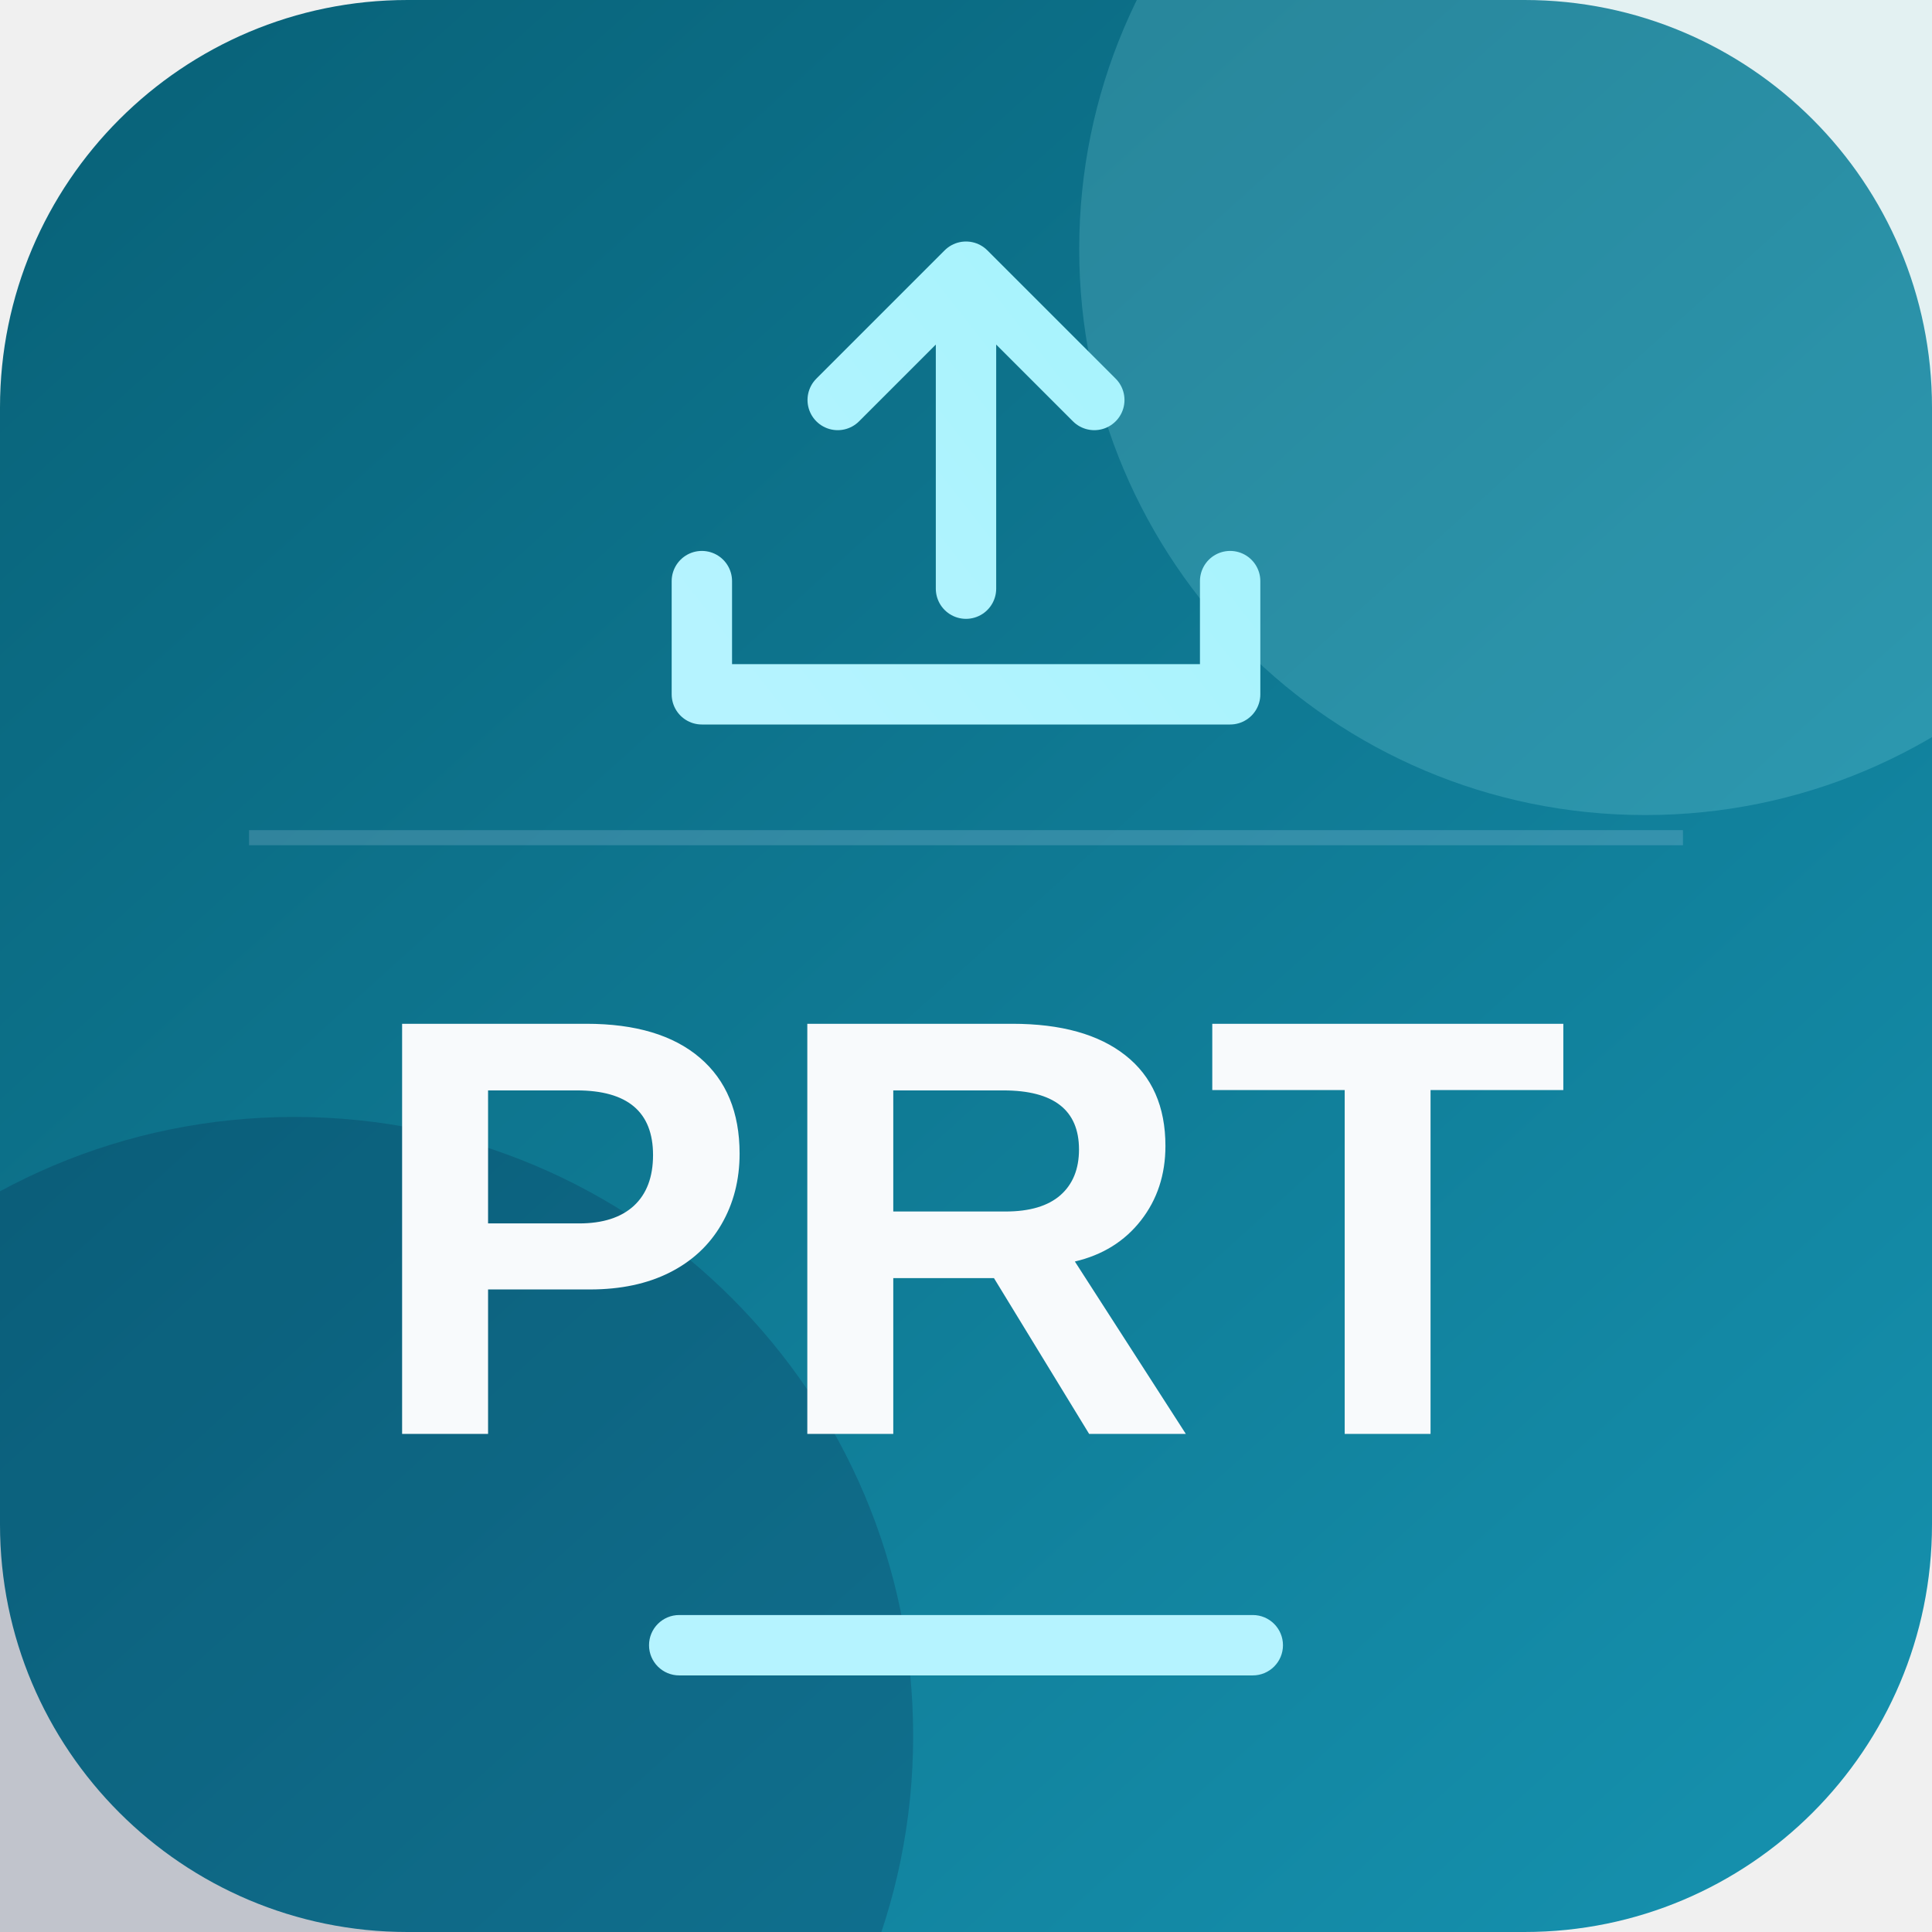
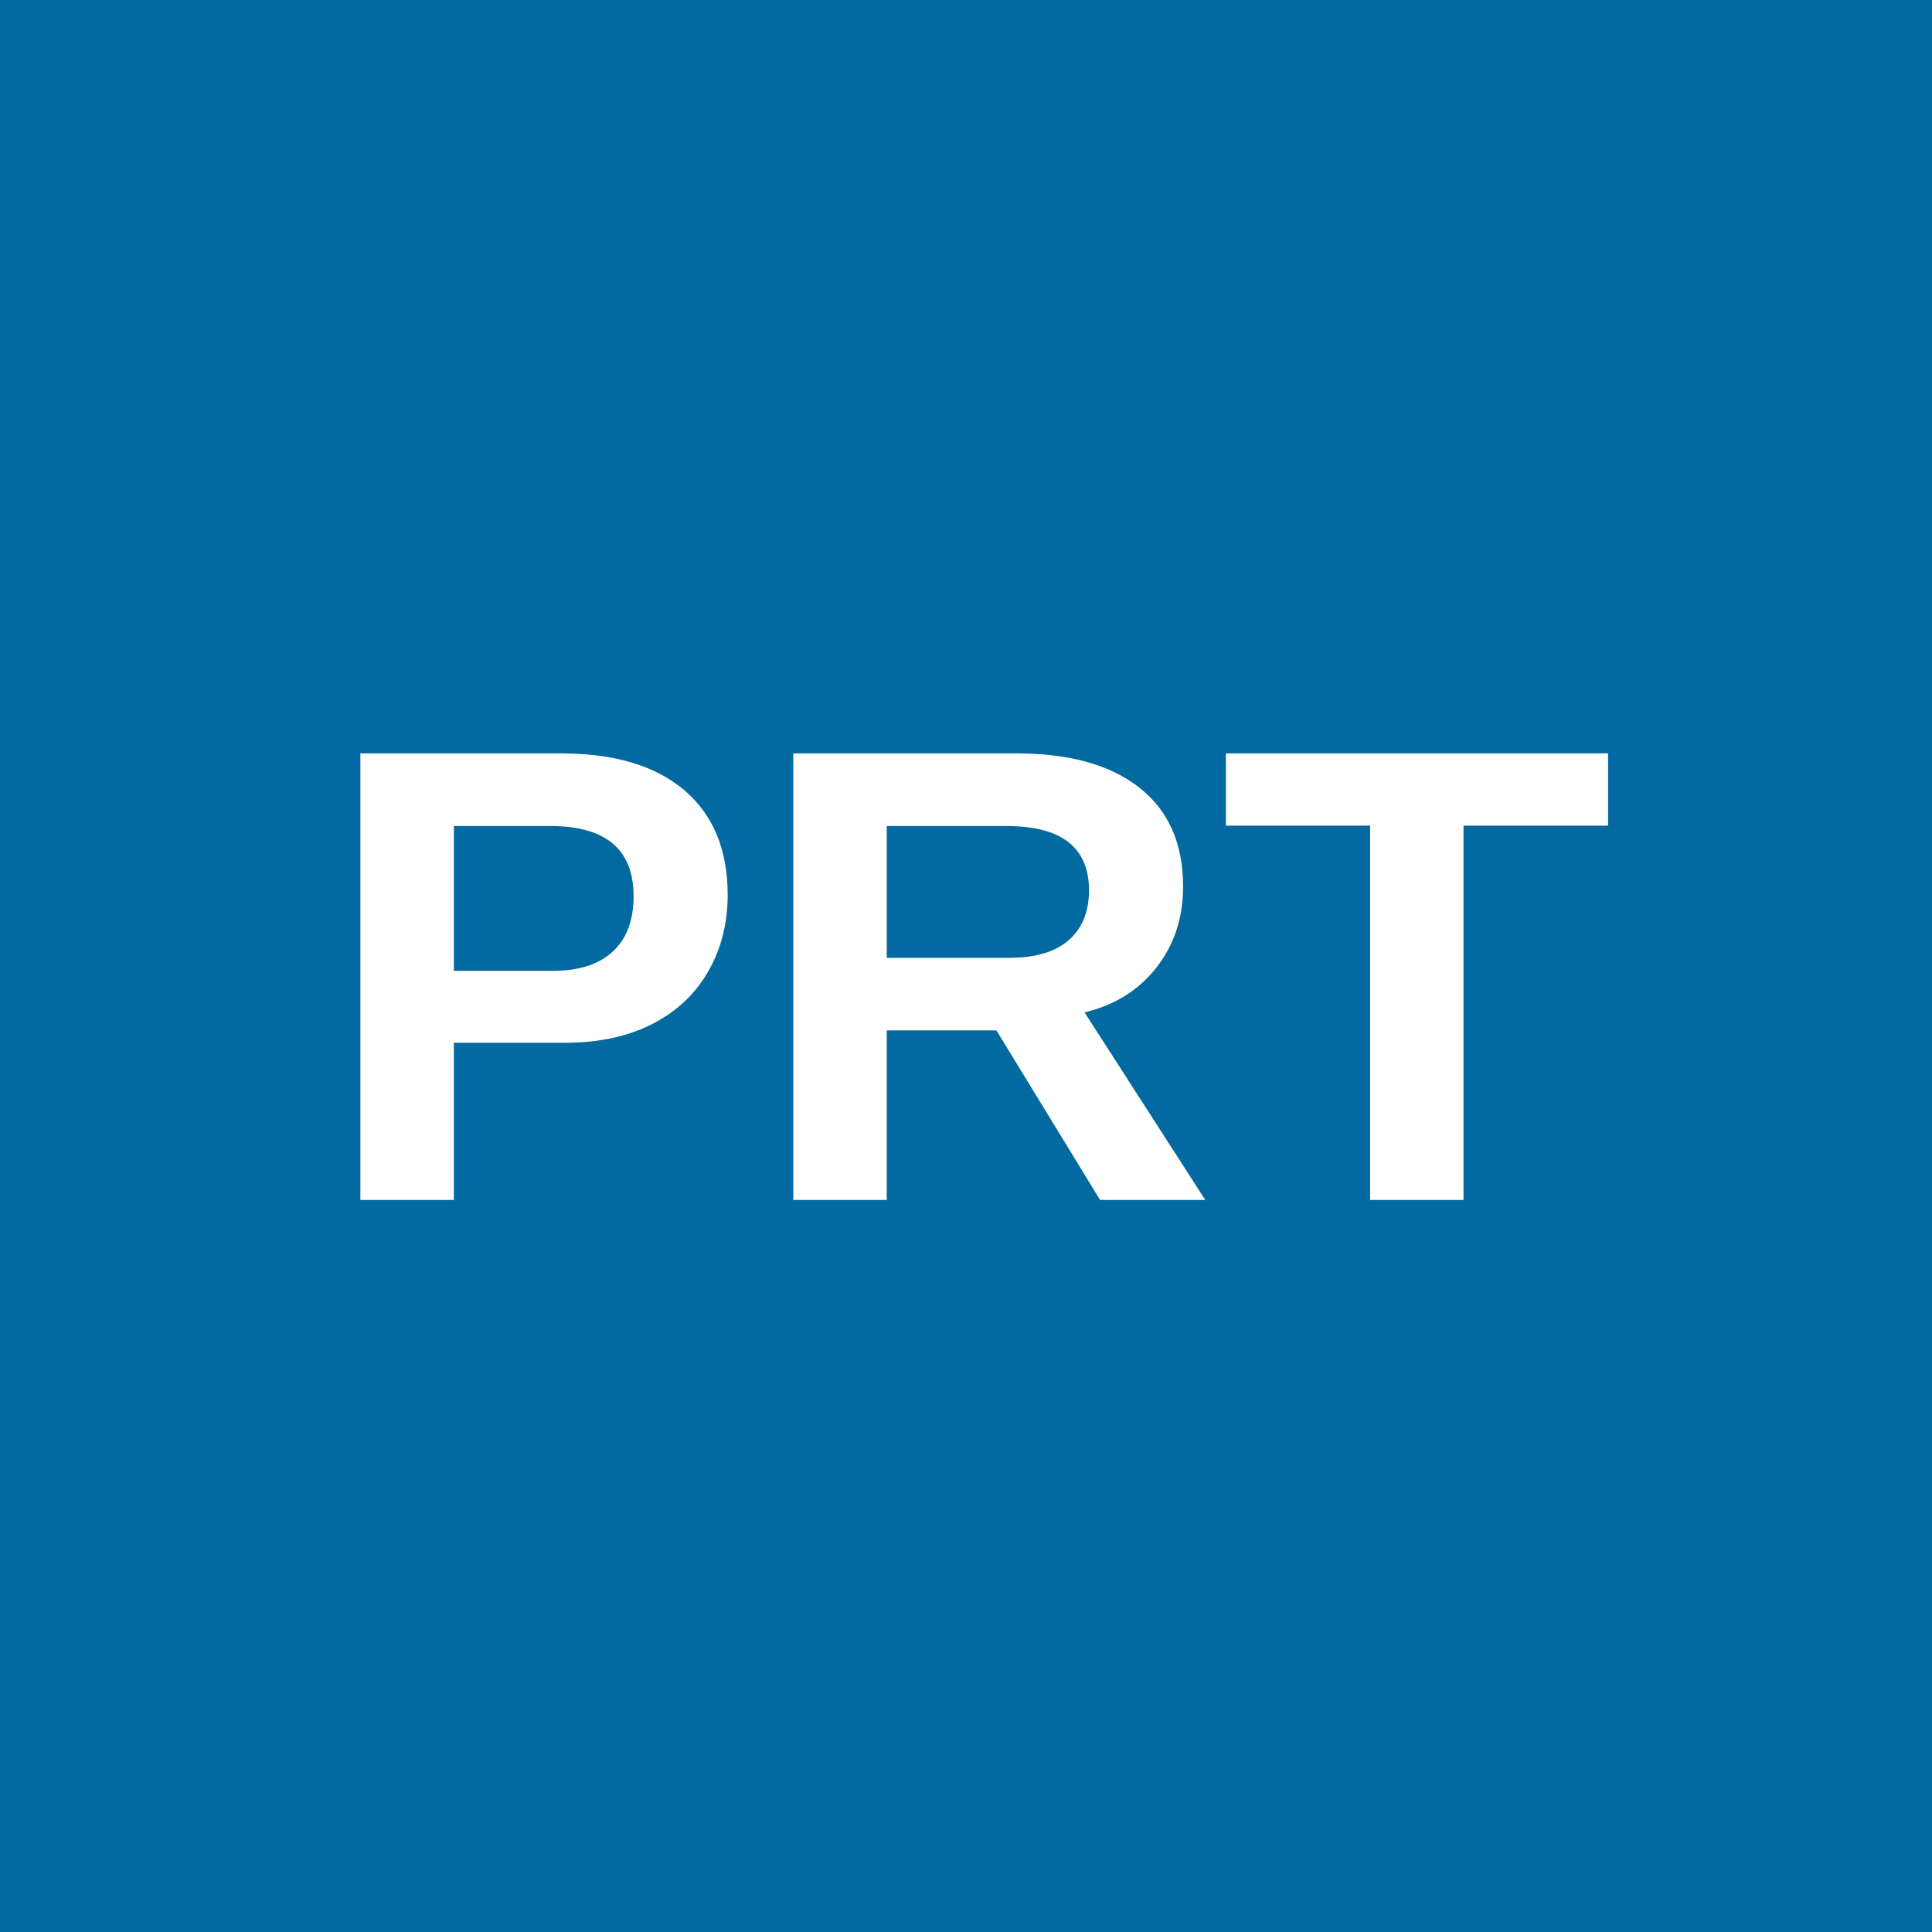
- <svg xmlns="http://www.w3.org/2000/svg" viewBox="0 0 256 256" role="img" aria-labelledby="title desc">
-   <defs>
-     <linearGradient id="background" x1="23" y1="12" x2="233" y2="244" gradientUnits="userSpaceOnUse">
-       <stop stop-color="#09647B" />
-       <stop offset="1" stop-color="#158FAC" />
-     </linearGradient>
-     <linearGradient id="accent" x1="96" y1="88" x2="160" y2="38" gradientUnits="userSpaceOnUse">
-       <stop stop-color="#B5F3FF" />
-       <stop offset="1" stop-color="#A5F3FC" />
-     </linearGradient>
-   </defs>
-   <rect width="256" height="256" rx="54" fill="url(#background)" />
-   <circle cx="218" cy="33" r="75" fill="#A5F3FC" opacity=".18" />
-   <circle cx="39" cy="230" r="82" fill="#05153D" opacity=".2" />
-   <path d="M33 111h190" stroke="#DDE5FF" stroke-opacity=".18" stroke-width="2" />
-   <path d="M93 77v15h70V77m-35 1V36m0 0-17 17m17-17 17 17" fill="none" stroke="url(#accent)" stroke-linecap="round" stroke-linejoin="round" stroke-width="8" />
-   <text x="128" y="190" fill="#F8FAFC" font-family="Arial, Helvetica, sans-serif" font-size="79" font-weight="800" letter-spacing="1" text-anchor="middle">PRT</text>
-   <rect x="86" y="214" width="84" height="8" rx="4" fill="url(#accent)" />
+ <svg xmlns="http://www.w3.org/2000/svg" viewBox="0 0 256 256" role="img" aria-labelledby="title">
+   <rect width="256" height="256" fill="#0369A1" />
+   <text x="128" y="159" fill="#FFFFFF" font-family="Arial, Helvetica, sans-serif" font-size="86" font-weight="700" text-anchor="middle">PRT</text>
</svg>
